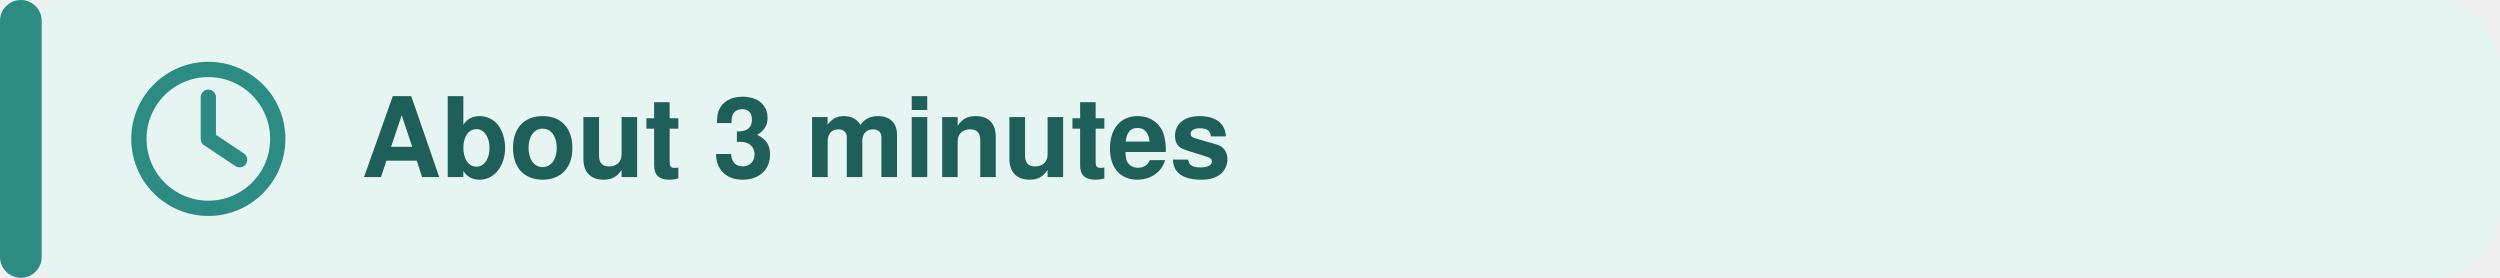
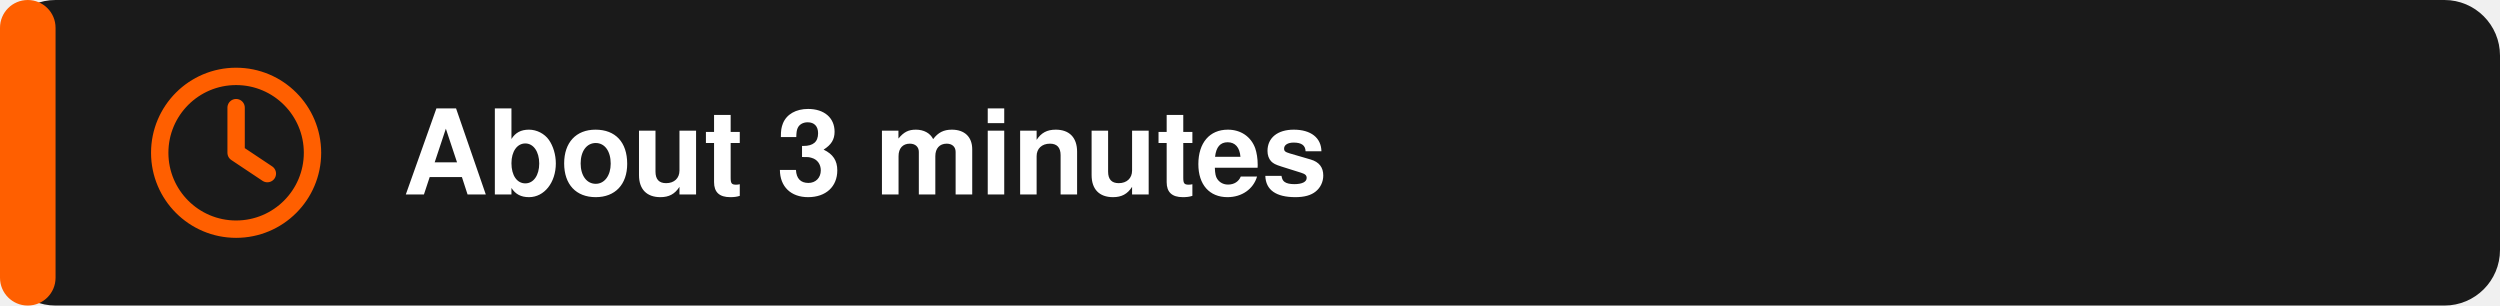
- <svg xmlns="http://www.w3.org/2000/svg" viewBox="0 0 360 40" width="360" height="40" role="img" aria-label="About 3 minutes">
-   <rect width="360" height="40" rx="10" fill="#e6f4f2" />
-   <rect width="6" height="40" rx="3" fill="#2c8c83" />
-   <circle cx="30" cy="20" r="10" fill="none" stroke="#2c8c83" stroke-width="2.2" />
-   <path d="M30 14 V20 L34.5 23" fill="none" stroke="#2c8c83" stroke-width="2.2" stroke-linecap="round" stroke-linejoin="round" />
-   <text x="52" y="25.5" font-family="-apple-system,'Segoe UI',Helvetica,Arial,sans-serif" font-size="16" font-weight="600" fill="#1f5f59">About 3 minutes</text>
+ <svg xmlns="http://www.w3.org/2000/svg" viewBox="0 0 360 44" width="360" height="44" role="img" aria-label="About 3 minutes">
+   <rect width="360" height="44" rx="8" fill="#1a1a1a" />
+   <rect width="8" height="44" rx="4" fill="#ff5f00" />
+   <circle cx="34" cy="22" r="11" fill="none" stroke="#ff5f00" stroke-width="2.5" />
+   <path d="M34 15.5 V22 L38.5 25" fill="none" stroke="#ff5f00" stroke-width="2.5" stroke-linecap="round" stroke-linejoin="round" />
+   <text x="58" y="28" font-family="-apple-system,'Segoe UI',Helvetica,Arial,sans-serif" font-size="17" font-weight="700" fill="#ffffff">About 3 minutes</text>
</svg>
